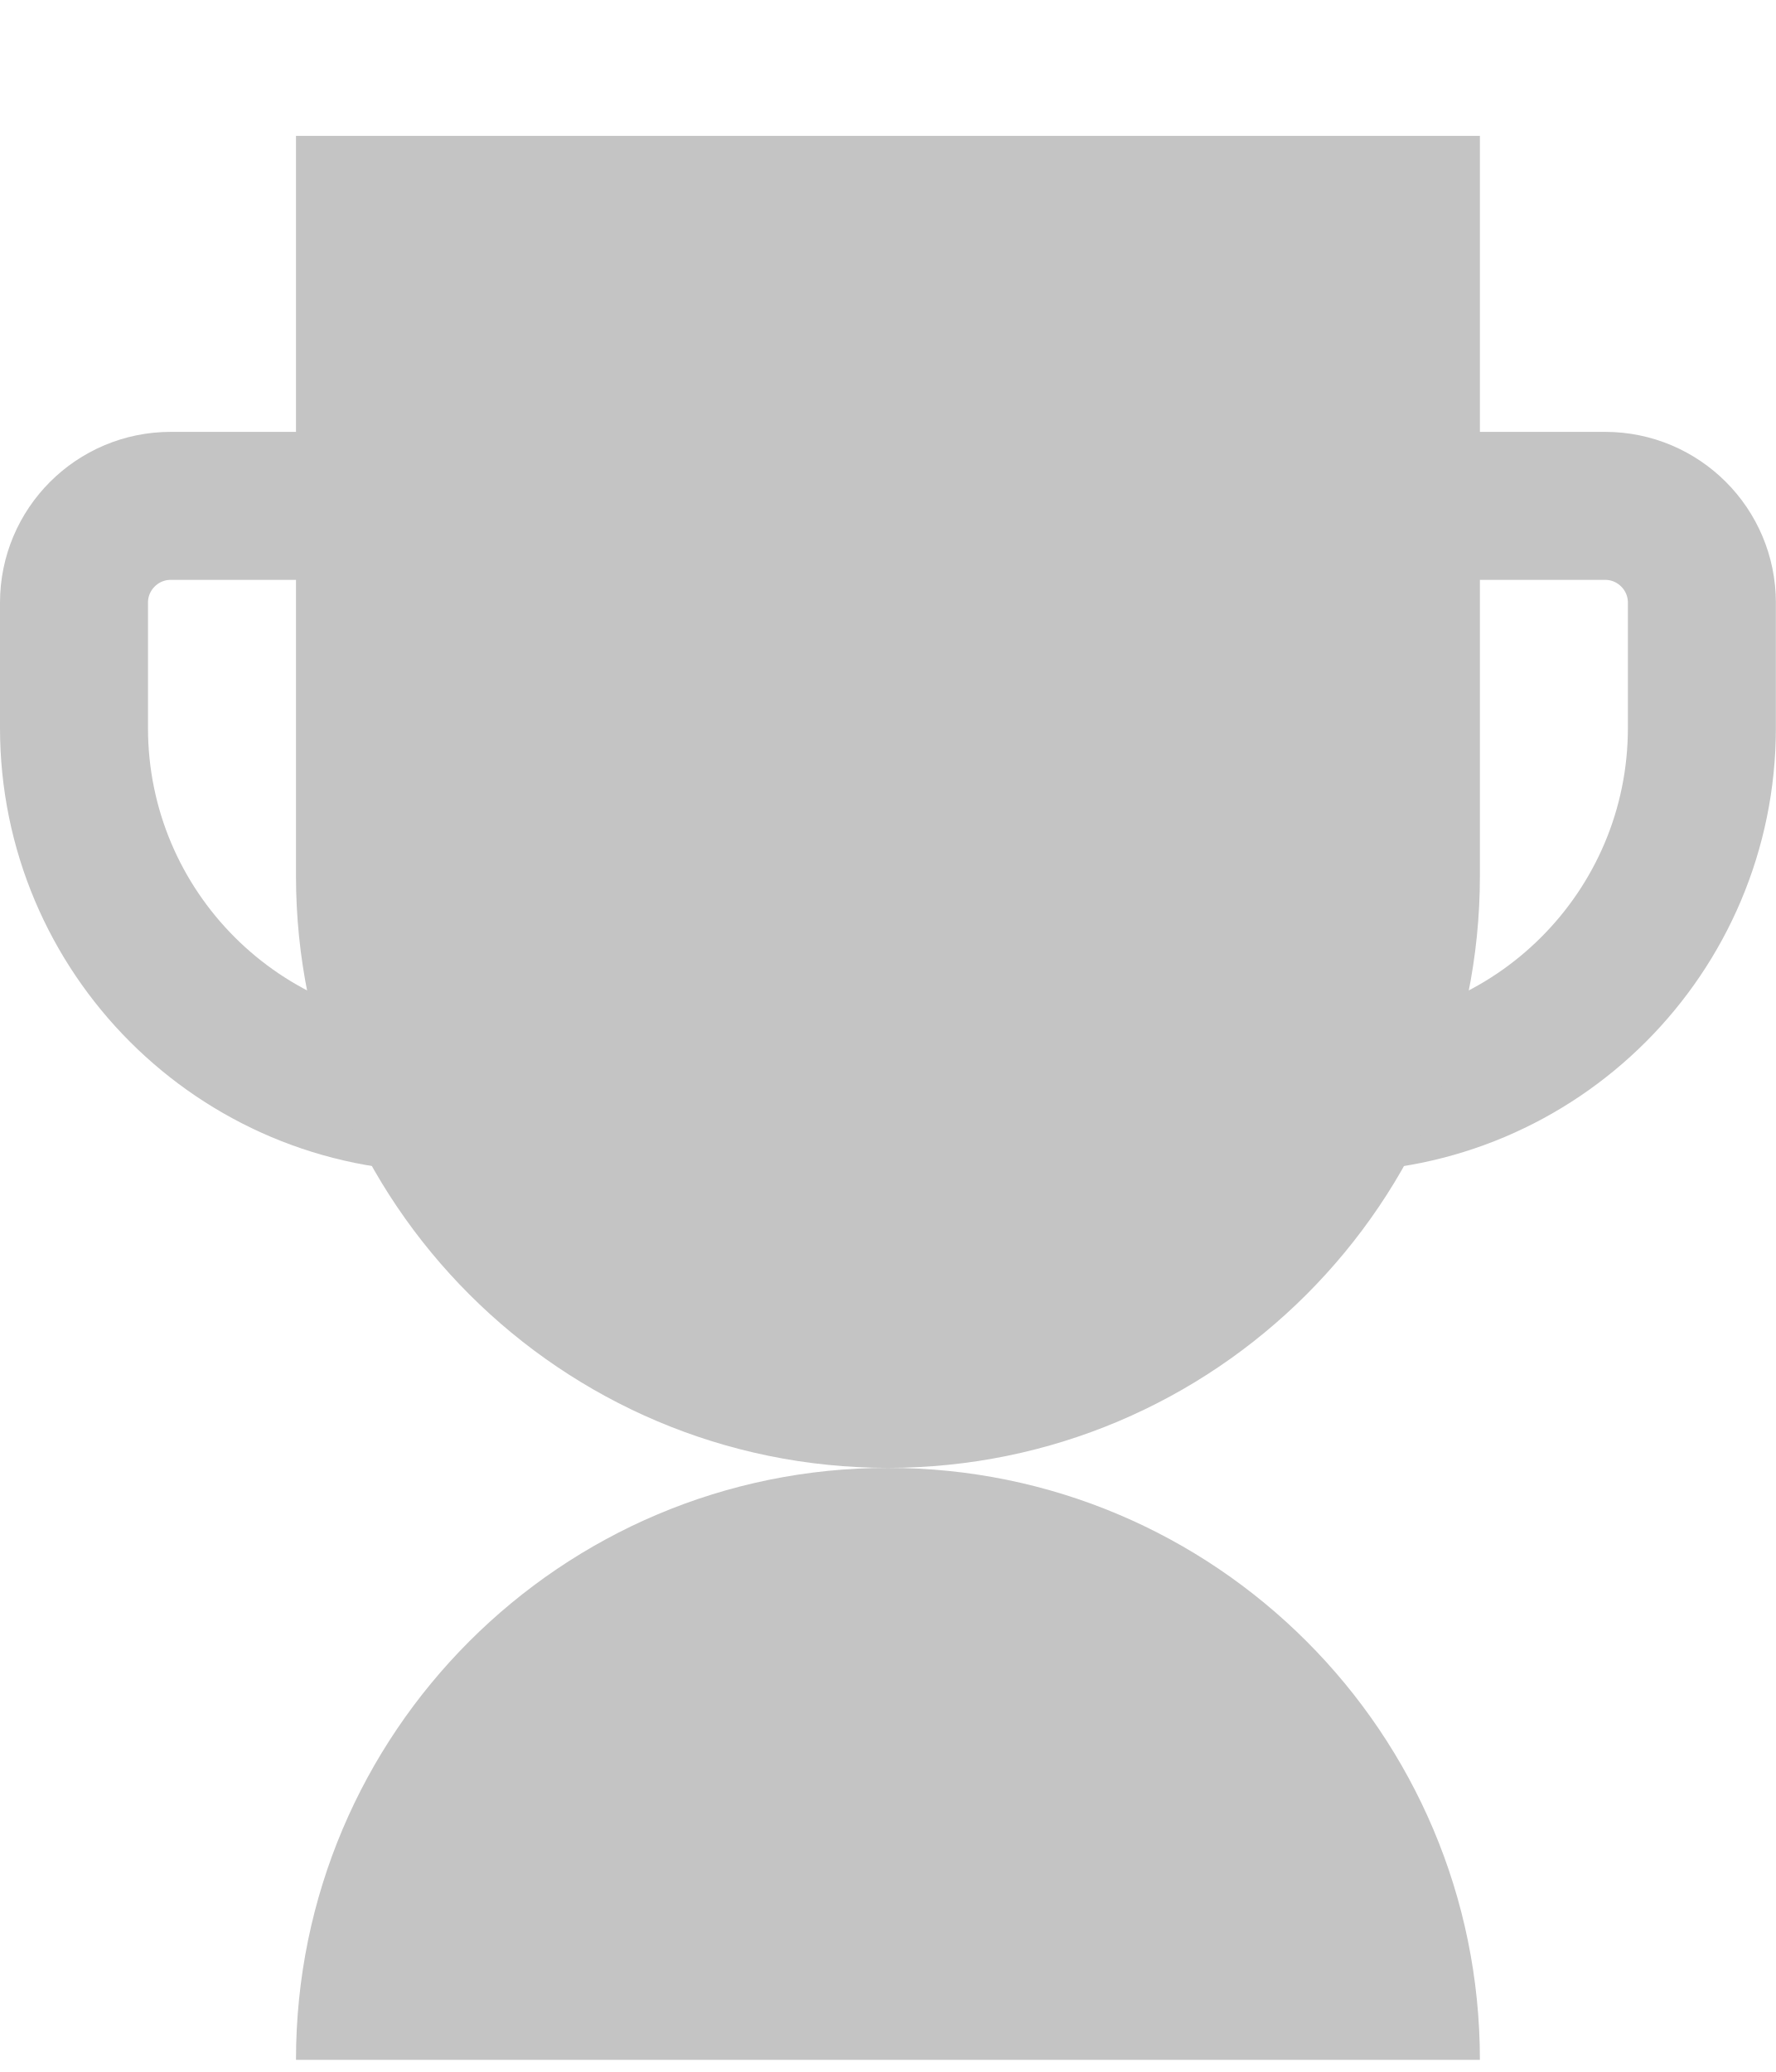
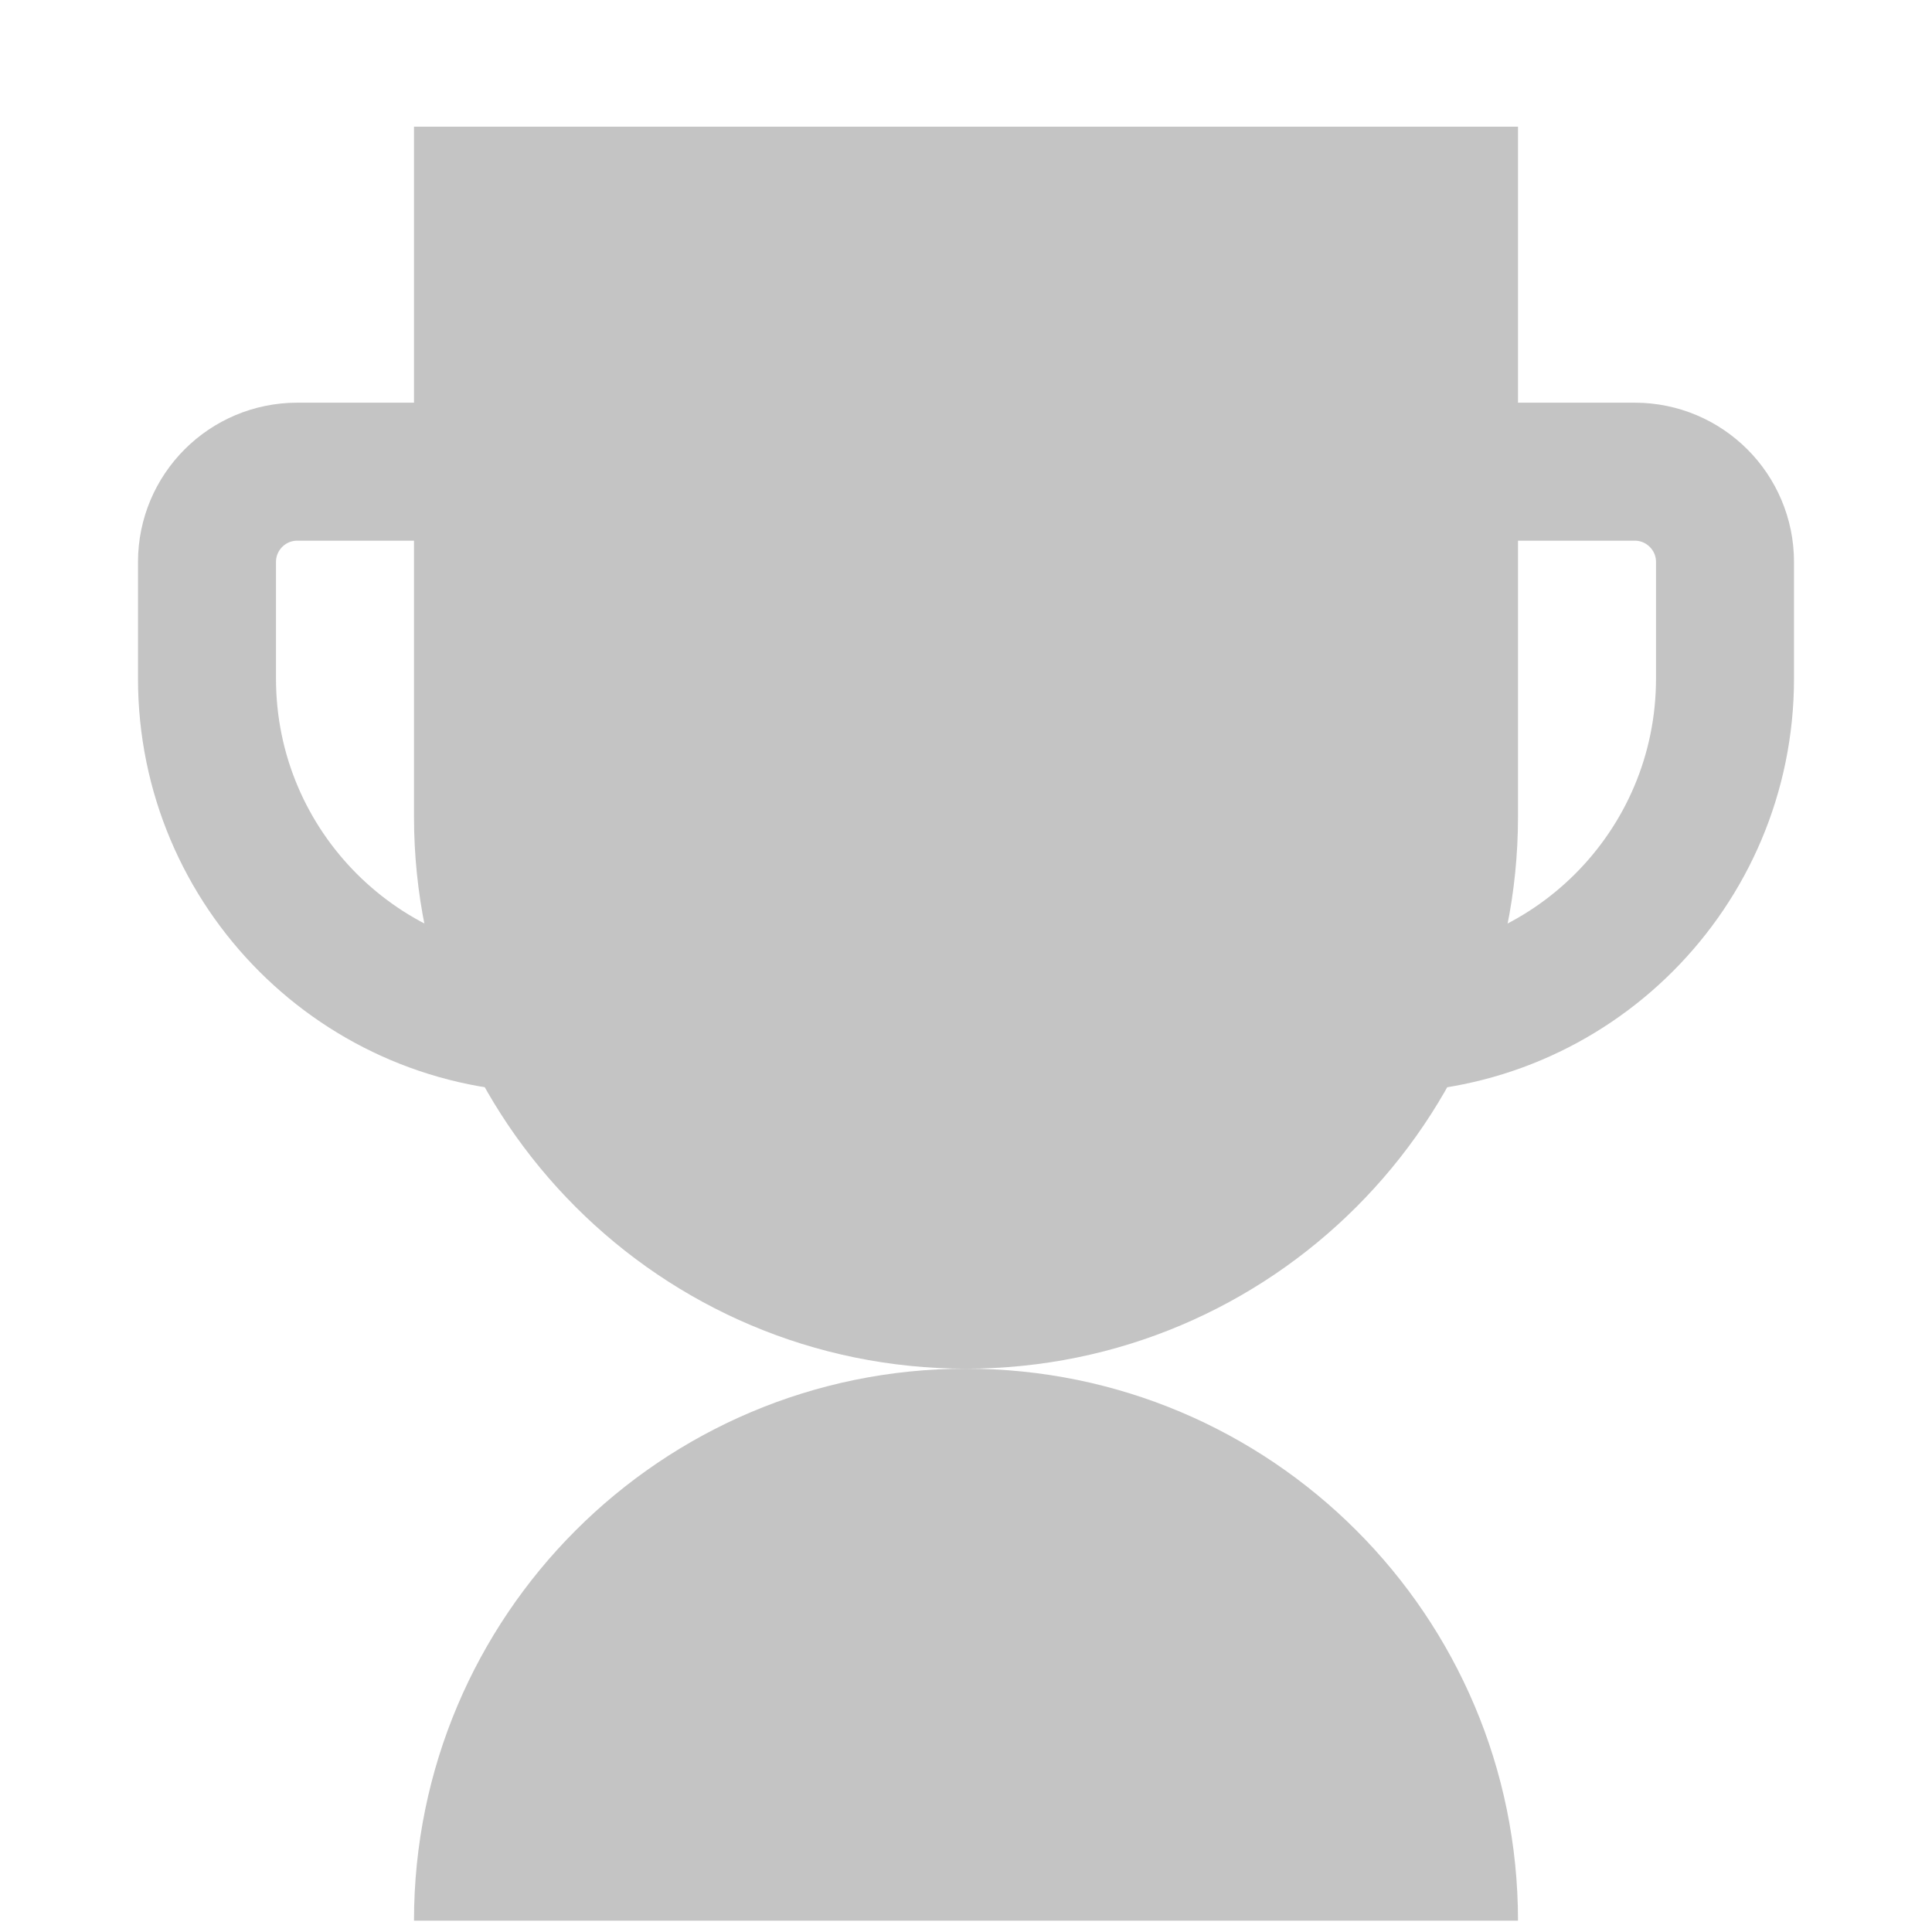
- <svg xmlns="http://www.w3.org/2000/svg" width="12" height="14" viewBox="0 0 12 14" fill="none">
+ <svg xmlns="http://www.w3.org/2000/svg" width="15" height="15" viewBox="0 0 12 14" fill="none">
  <path d="M6.5 3.418H10.846C11.207 3.418 11.5 3.711 11.5 4.072V4.918C11.5 6.299 10.381 7.418 9 7.418C7.619 7.418 6.5 6.299 6.5 4.918V3.418Z" stroke="#C4C4C4" />
  <path d="M1.154 3.418H5.5V4.918C5.5 6.299 4.381 7.418 3 7.418C1.619 7.418 0.5 6.299 0.5 4.918V4.072C0.5 3.711 0.793 3.418 1.154 3.418Z" stroke="#C4C4C4" />
  <path d="M2 0.918H10V5.918C10 8.127 8.209 9.918 6 9.918V9.918C3.791 9.918 2 8.127 2 5.918V0.918Z" fill="#C4C4C4" />
  <path d="M10 13.918L2 13.918V13.918C2 11.709 3.791 9.918 6 9.918V9.918C8.209 9.918 10 11.709 10 13.918V13.918Z" fill="#C4C4C4" />
</svg>
